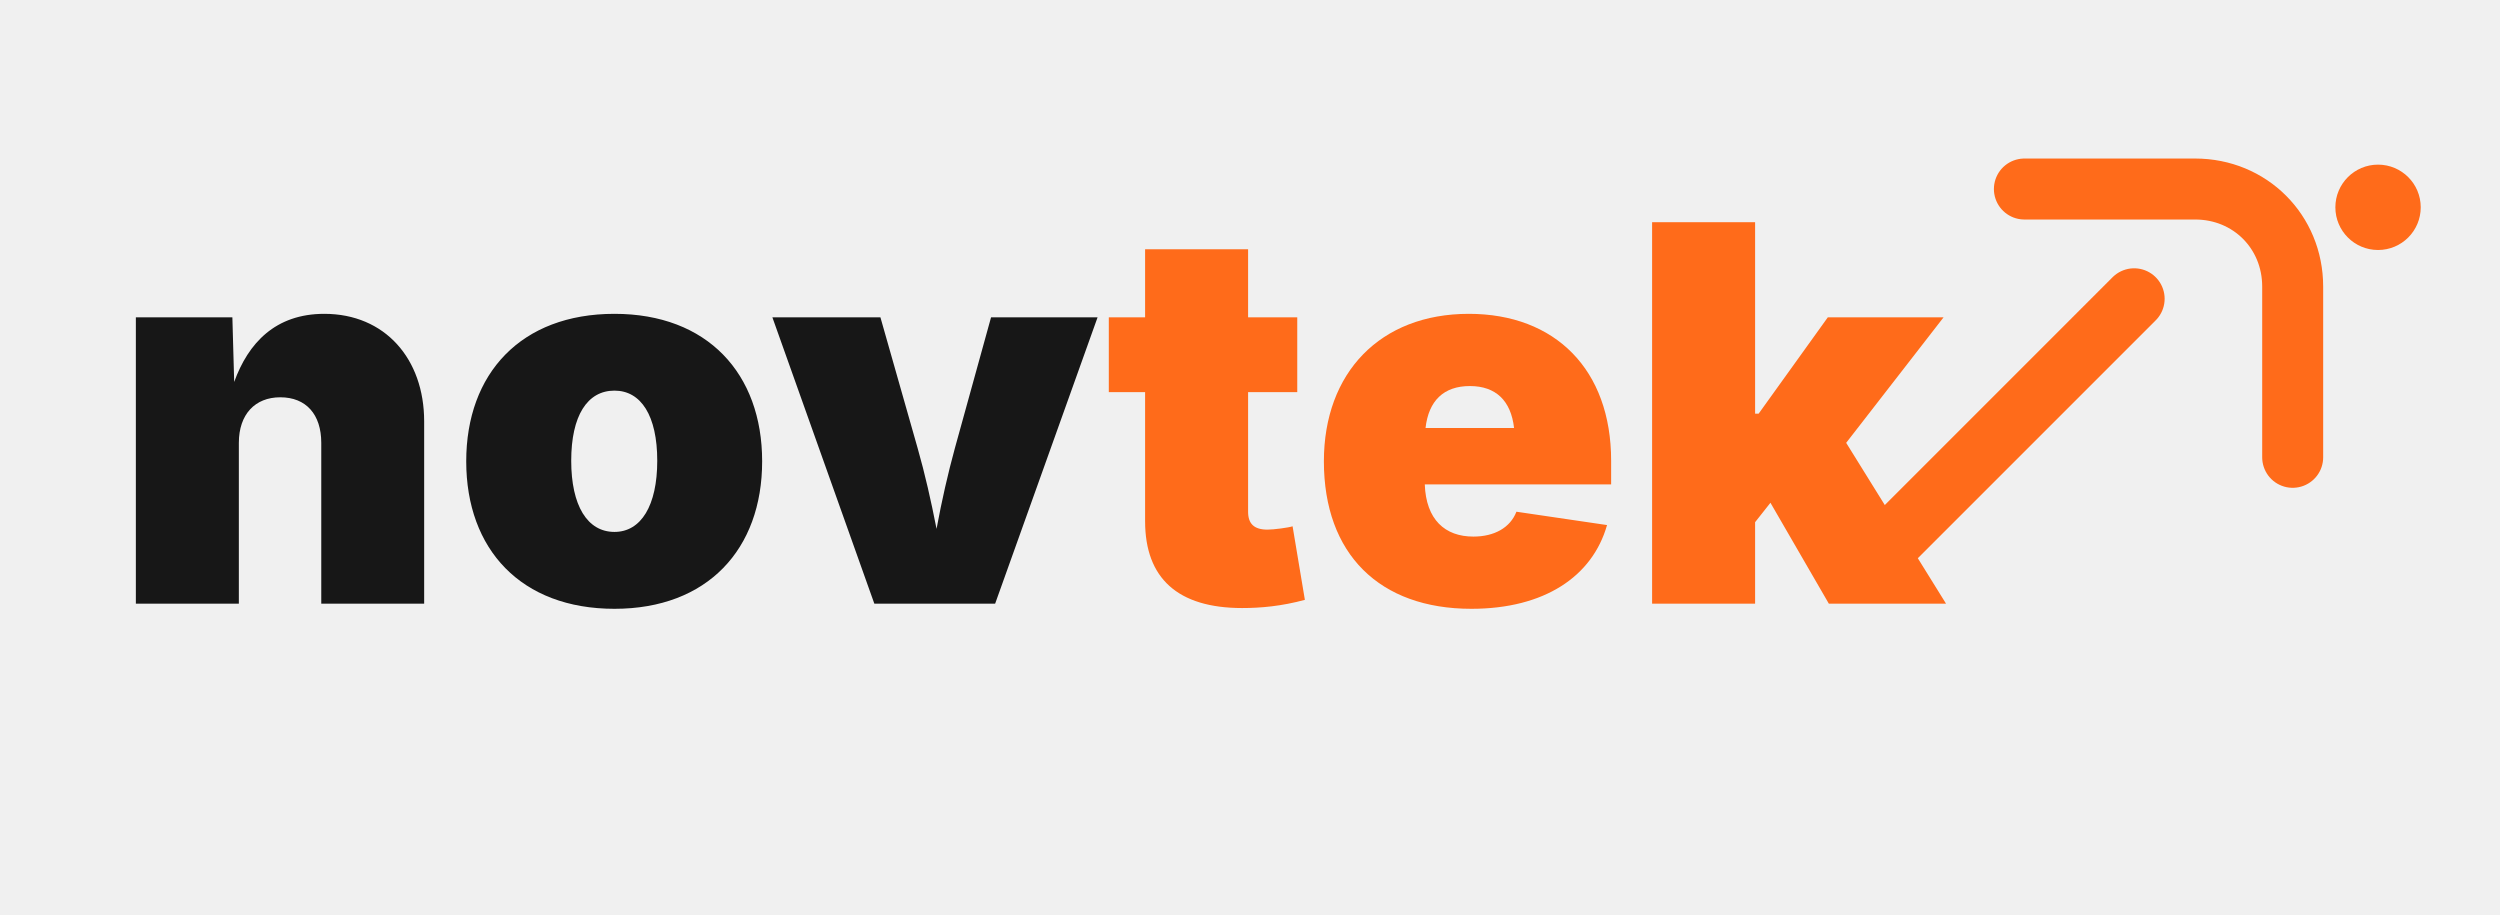
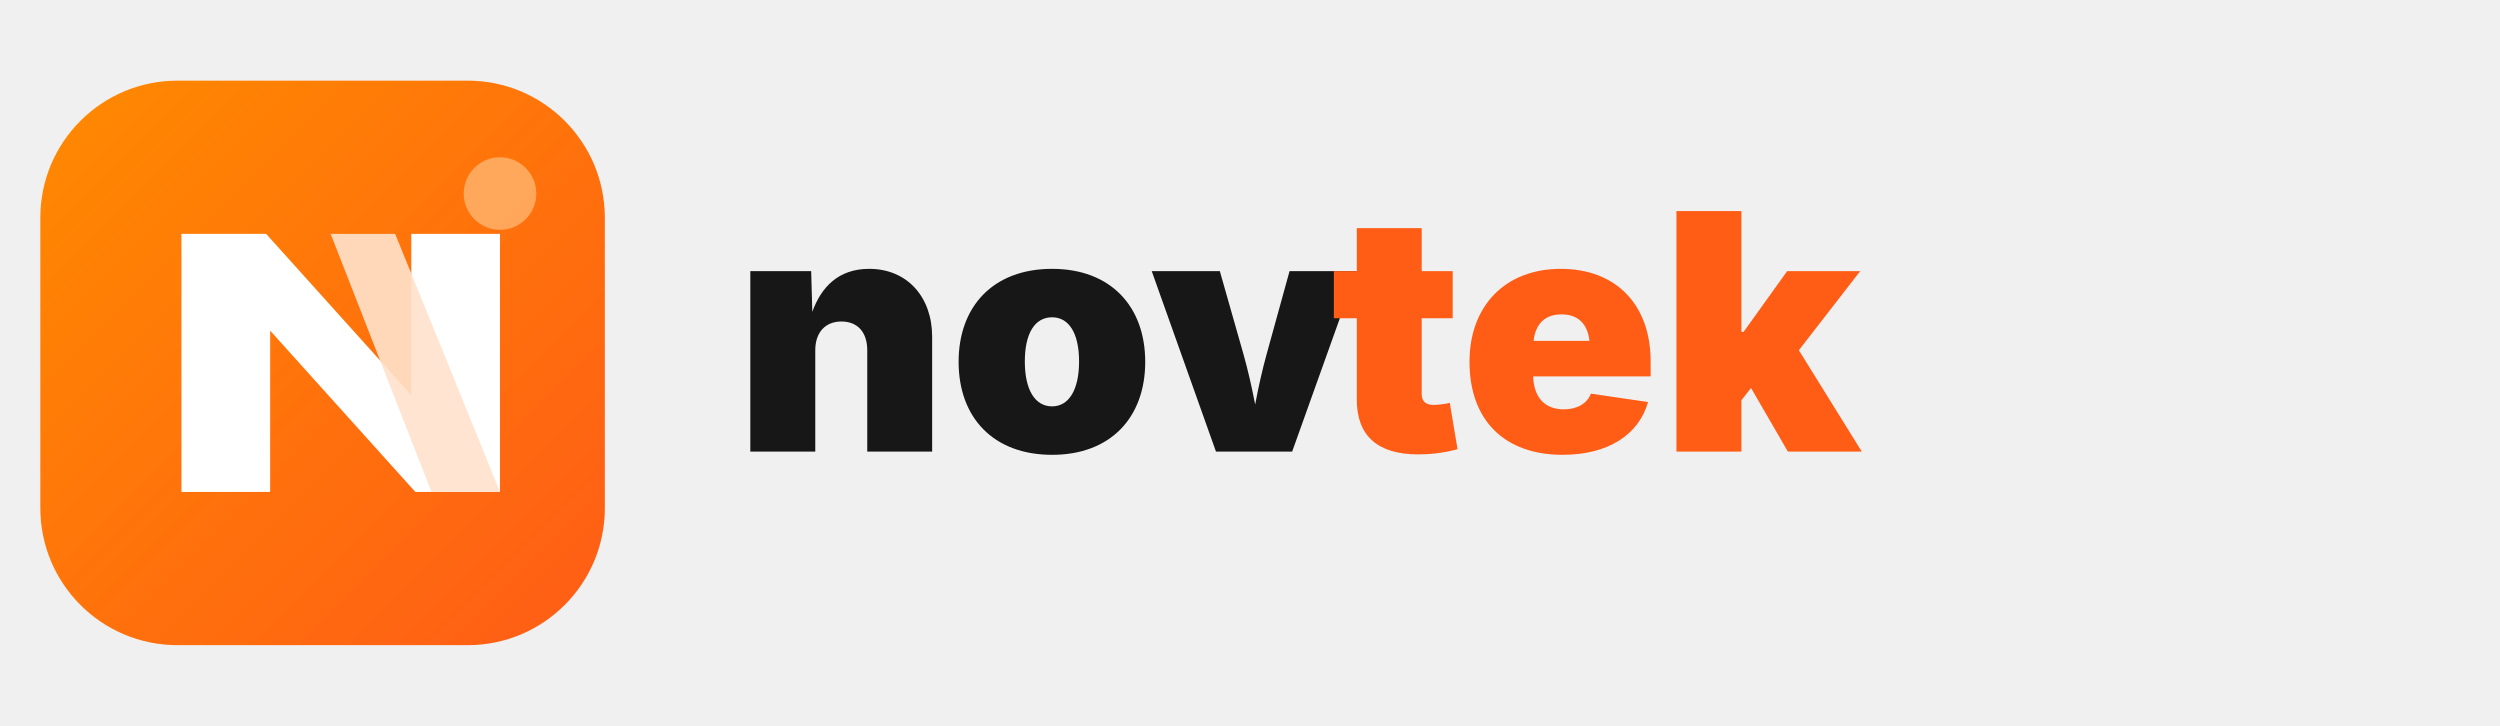
- <svg xmlns="http://www.w3.org/2000/svg" viewBox="0 0 410 150" role="img" aria-labelledby="title desc">
+ <svg xmlns="http://www.w3.org/2000/svg" viewBox="0 0 620 180" role="img" aria-labelledby="title desc">
+   <defs>
+     <linearGradient id="novtekOrange" x1="0" x2="1" y1="0" y2="1">
+       <stop offset="0" stop-color="#ff8a00" />
+       <stop offset="1" stop-color="#ff5c16" />
+     </linearGradient>
+   </defs>
  <g fill="none" fill-rule="evenodd">
-     <text x="18" y="99" fill="#171717" font-family="Inter, Aptos, Segoe UI, Arial, sans-serif" font-size="86" font-weight="850" letter-spacing="0">nov</text>
-     <text x="181" y="99" fill="#ff6b1a" font-family="Inter, Aptos, Segoe UI, Arial, sans-serif" font-size="86" font-weight="850" letter-spacing="0">tek</text>
-     <path d="M332 31h28c9 0 16 7 16 16v28" stroke="#ff6b1a" stroke-width="10" stroke-linecap="round" />
-     <path d="M350 49l-42 42" stroke="#ff6b1a" stroke-width="10" stroke-linecap="round" />
-     <circle cx="390" cy="34" r="7" fill="#ff6b1a" />
+     <rect x="10" y="20" width="140" height="140" rx="34" fill="url(#novtekOrange)" />
+     <path fill="#ffffff" d="M45 122V58h21l36 40V58h22v64h-21L67 82v40H45Z" />
+     <path fill="#ffe2cc" d="M82 58h16l26 64h-17L82 58Z" opacity=".9" />
+     <circle cx="124" cy="48" r="9" fill="#ffb26c" opacity=".82" />
+     <text x="182" y="112" fill="#171717" font-family="Inter, Aptos, Segoe UI, Arial, sans-serif" font-size="82" font-weight="850" letter-spacing="0">nov</text>
+     <text x="330" y="112" fill="#ff5c16" font-family="Inter, Aptos, Segoe UI, Arial, sans-serif" font-size="82" font-weight="850" letter-spacing="0">tek</text>
  </g>
</svg>
